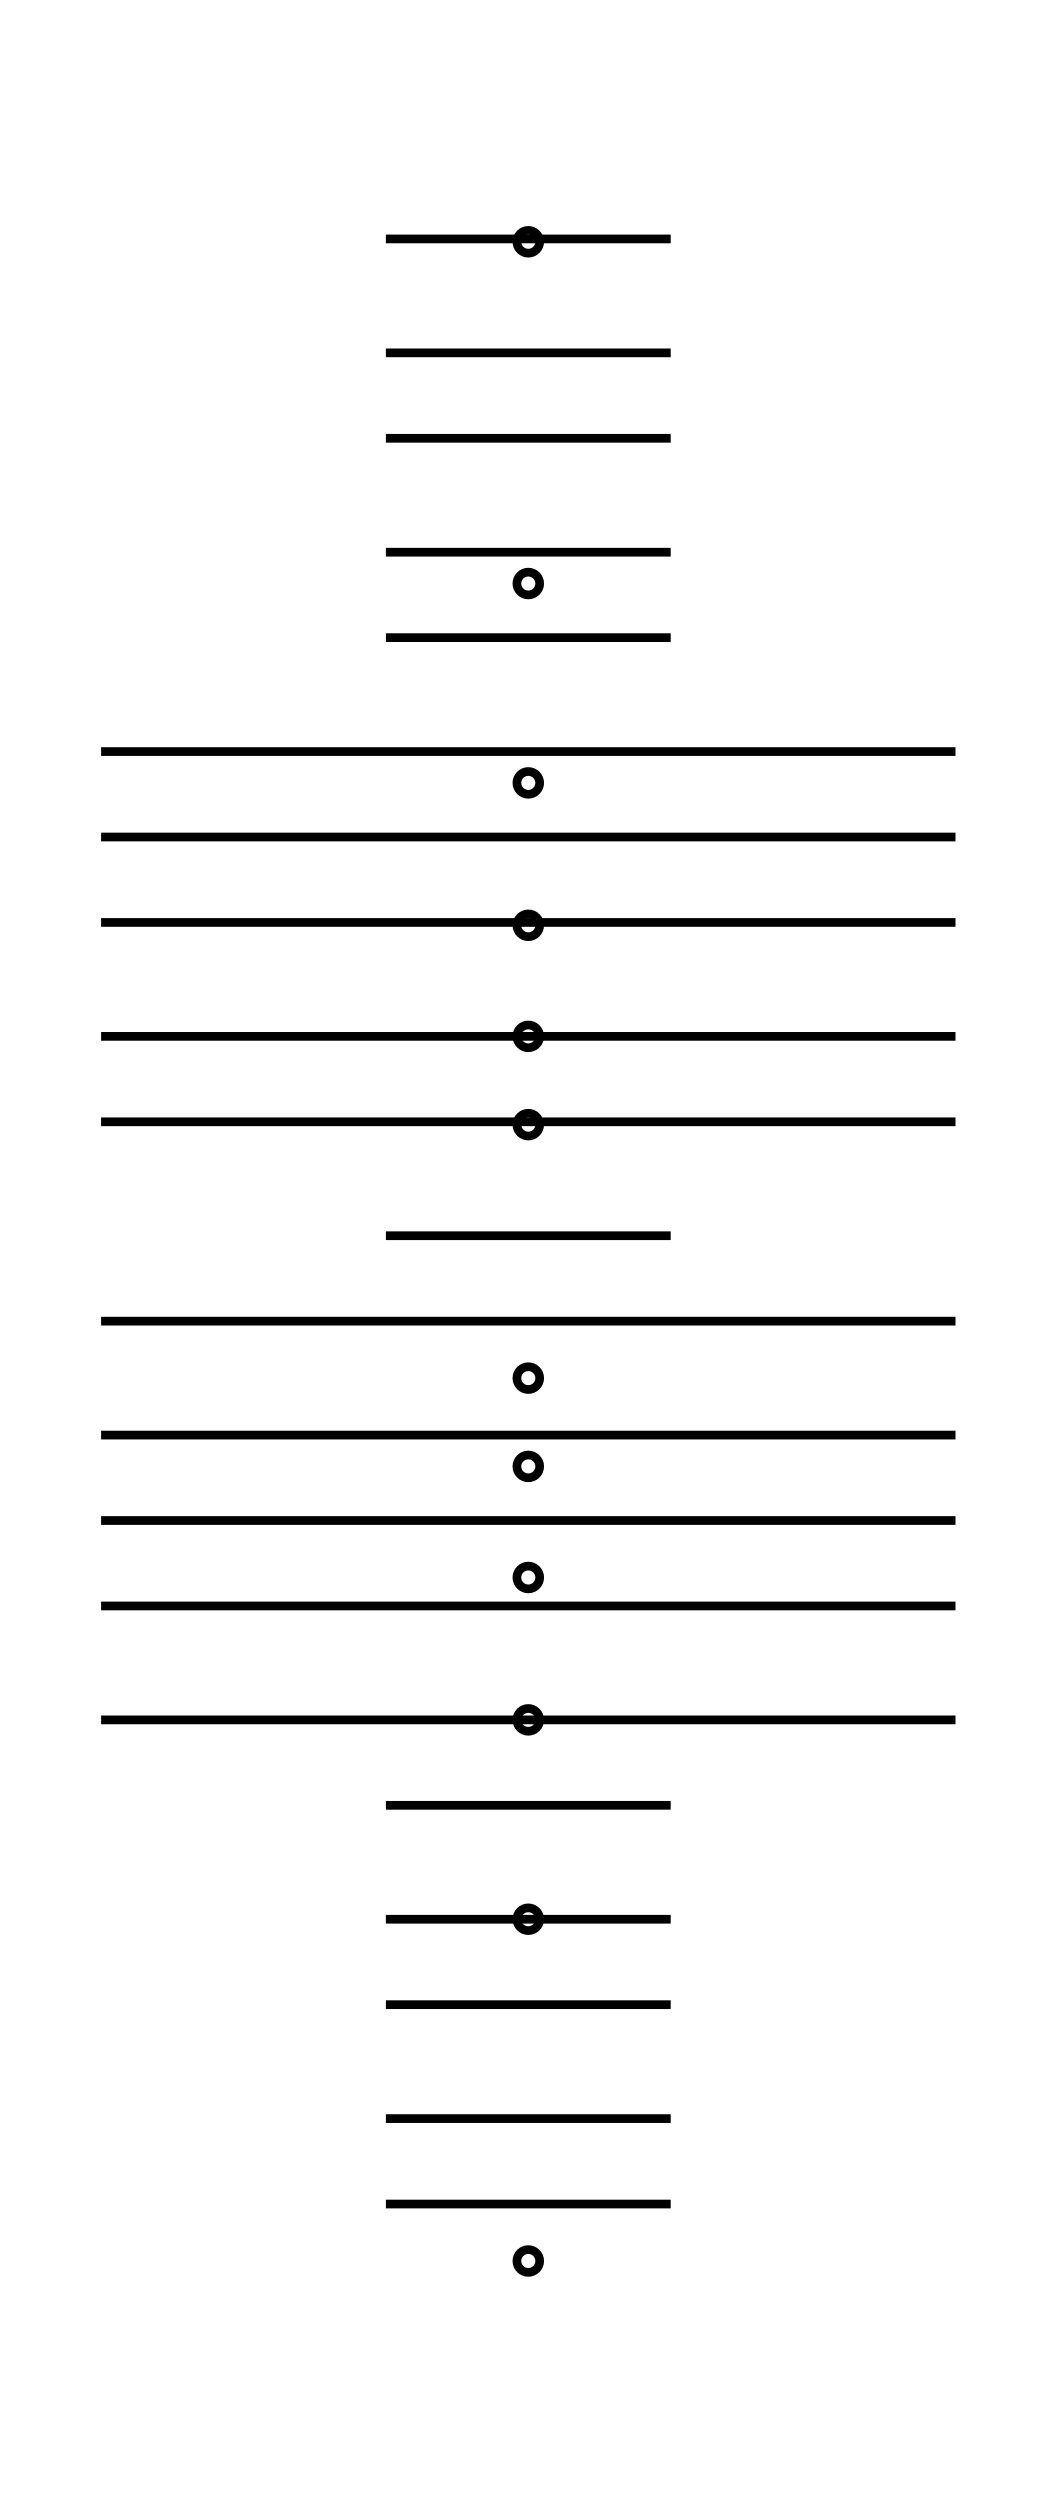
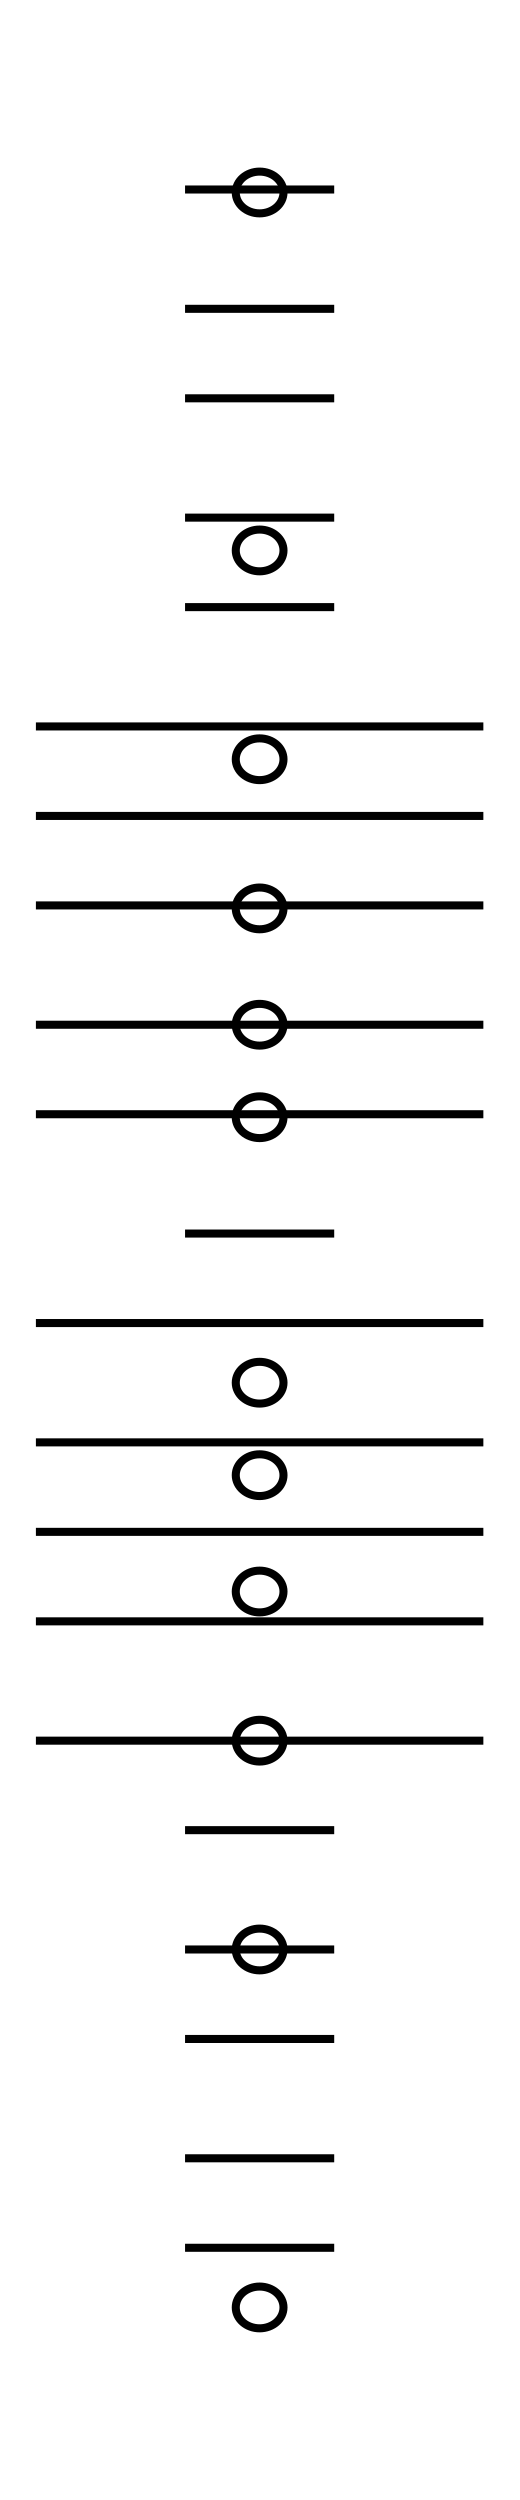
- <svg xmlns="http://www.w3.org/2000/svg" width="42.3" height="100.0" viewBox="-5.0 -5.0 52.3 110.0">
-   <g fill="none" stroke="black" stroke-width="0.355%" transform="translate(0, 100) scale(1.4085, -1.4085)">
-     <line x1="10.0" y1="2.0" x2="20.0" y2="2.0" />
-     <line x1="10.0" y1="5.0" x2="20.0" y2="5.0" />
-     <line x1="10.0" y1="9.0" x2="20.0" y2="9.0" />
-     <line x1="10.0" y1="12.0" x2="20.0" y2="12.0" />
-     <line x1="10.0" y1="16.0" x2="20.0" y2="16.0" />
-     <line x1="0.0" y1="19.0" x2="30.0" y2="19.0" />
-     <line x1="0.0" y1="23.0" x2="30.0" y2="23.0" />
-     <line x1="0.0" y1="26.0" x2="30.0" y2="26.0" />
-     <line x1="0.0" y1="29.0" x2="30.0" y2="29.0" />
-     <line x1="0.0" y1="33.0" x2="30.0" y2="33.0" />
-     <line x1="10.0" y1="36.0" x2="20.0" y2="36.0" />
-     <line x1="0.0" y1="40.0" x2="30.0" y2="40.0" />
-     <line x1="0.0" y1="43.0" x2="30.0" y2="43.0" />
-     <line x1="0.0" y1="47.0" x2="30.0" y2="47.0" />
-     <line x1="0.0" y1="50.0" x2="30.0" y2="50.0" />
-     <line x1="0.0" y1="53.0" x2="30.0" y2="53.0" />
-     <line x1="10.0" y1="57.0" x2="20.0" y2="57.0" />
-     <line x1="10.0" y1="60.0" x2="20.0" y2="60.0" />
-     <line x1="10.0" y1="64.0" x2="20.0" y2="64.0" />
-     <line x1="10.0" y1="67.0" x2="20.0" y2="67.0" />
-     <line x1="10.0" y1="71.0" x2="20.0" y2="71.0" />
-     <circle cx="15.0" cy="0.0" r="0.4" />
-     <circle cx="15.0" cy="12.0" r="0.4" />
-     <circle cx="15.0" cy="19.0" r="0.4" />
-     <circle cx="15.0" cy="24.0" r="0.4" />
-     <circle cx="15.0" cy="27.9" r="0.4" />
-     <circle cx="15.0" cy="31.0" r="0.4" />
-     <circle cx="15.0" cy="39.9" r="0.4" />
-     <circle cx="15.0" cy="43.0" r="0.4" />
-     <circle cx="15.0" cy="46.9" r="0.4" />
-     <circle cx="15.0" cy="51.9" r="0.4" />
-     <circle cx="15.0" cy="58.9" r="0.4" />
-     <circle cx="15.0" cy="70.9" r="0.4" />
+ <svg xmlns="http://www.w3.org/2000/svg" width="62.3" height="300.0" viewBox="-5.0 -7.8 72.3 310.0">
+   <g fill="none" stroke="black" stroke-width="0.12%" transform="translate(0, 294.4611) scale(4.1542, -4.1542)">
+     <line x1="5.0" y1="2.0" x2="10.0" y2="2.0" />
+     <line x1="5.0" y1="5.0" x2="10.0" y2="5.0" />
+     <line x1="5.0" y1="9.0" x2="10.0" y2="9.0" />
+     <line x1="5.0" y1="12.0" x2="10.0" y2="12.0" />
+     <line x1="5.0" y1="16.0" x2="10.0" y2="16.0" />
+     <line x1="0.0" y1="19.0" x2="15.0" y2="19.0" />
+     <line x1="0.0" y1="23.0" x2="15.0" y2="23.0" />
+     <line x1="0.0" y1="26.0" x2="15.0" y2="26.0" />
+     <line x1="0.0" y1="29.0" x2="15.0" y2="29.0" />
+     <line x1="0.0" y1="33.0" x2="15.0" y2="33.0" />
+     <line x1="5.0" y1="36.0" x2="10.0" y2="36.0" />
+     <line x1="0.0" y1="40.0" x2="15.0" y2="40.0" />
+     <line x1="0.0" y1="43.0" x2="15.0" y2="43.0" />
+     <line x1="0.0" y1="47.0" x2="15.0" y2="47.0" />
+     <line x1="0.0" y1="50.0" x2="15.0" y2="50.0" />
+     <line x1="0.0" y1="53.0" x2="15.0" y2="53.0" />
+     <line x1="5.0" y1="57.0" x2="10.0" y2="57.0" />
+     <line x1="5.0" y1="60.0" x2="10.0" y2="60.0" />
+     <line x1="5.0" y1="64.0" x2="10.0" y2="64.0" />
+     <line x1="5.0" y1="67.0" x2="10.0" y2="67.0" />
+     <line x1="5.0" y1="71.0" x2="10.0" y2="71.0" />
+     <ellipse cx="7.5" cy="0.0" rx="0.8" ry="0.7" />
+     <ellipse cx="7.5" cy="12.0" rx="0.8" ry="0.7" />
+     <ellipse cx="7.5" cy="19.0" rx="0.8" ry="0.7" />
+     <ellipse cx="7.5" cy="24.0" rx="0.8" ry="0.7" />
+     <ellipse cx="7.5" cy="27.9" rx="0.8" ry="0.7" />
+     <ellipse cx="7.5" cy="31.0" rx="0.8" ry="0.7" />
+     <ellipse cx="7.5" cy="39.9" rx="0.8" ry="0.7" />
+     <ellipse cx="7.5" cy="43.0" rx="0.8" ry="0.7" />
+     <ellipse cx="7.5" cy="46.9" rx="0.8" ry="0.7" />
+     <ellipse cx="7.5" cy="51.9" rx="0.8" ry="0.7" />
+     <ellipse cx="7.5" cy="58.9" rx="0.8" ry="0.7" />
+     <ellipse cx="7.5" cy="70.9" rx="0.8" ry="0.7" />
  </g>
</svg>
